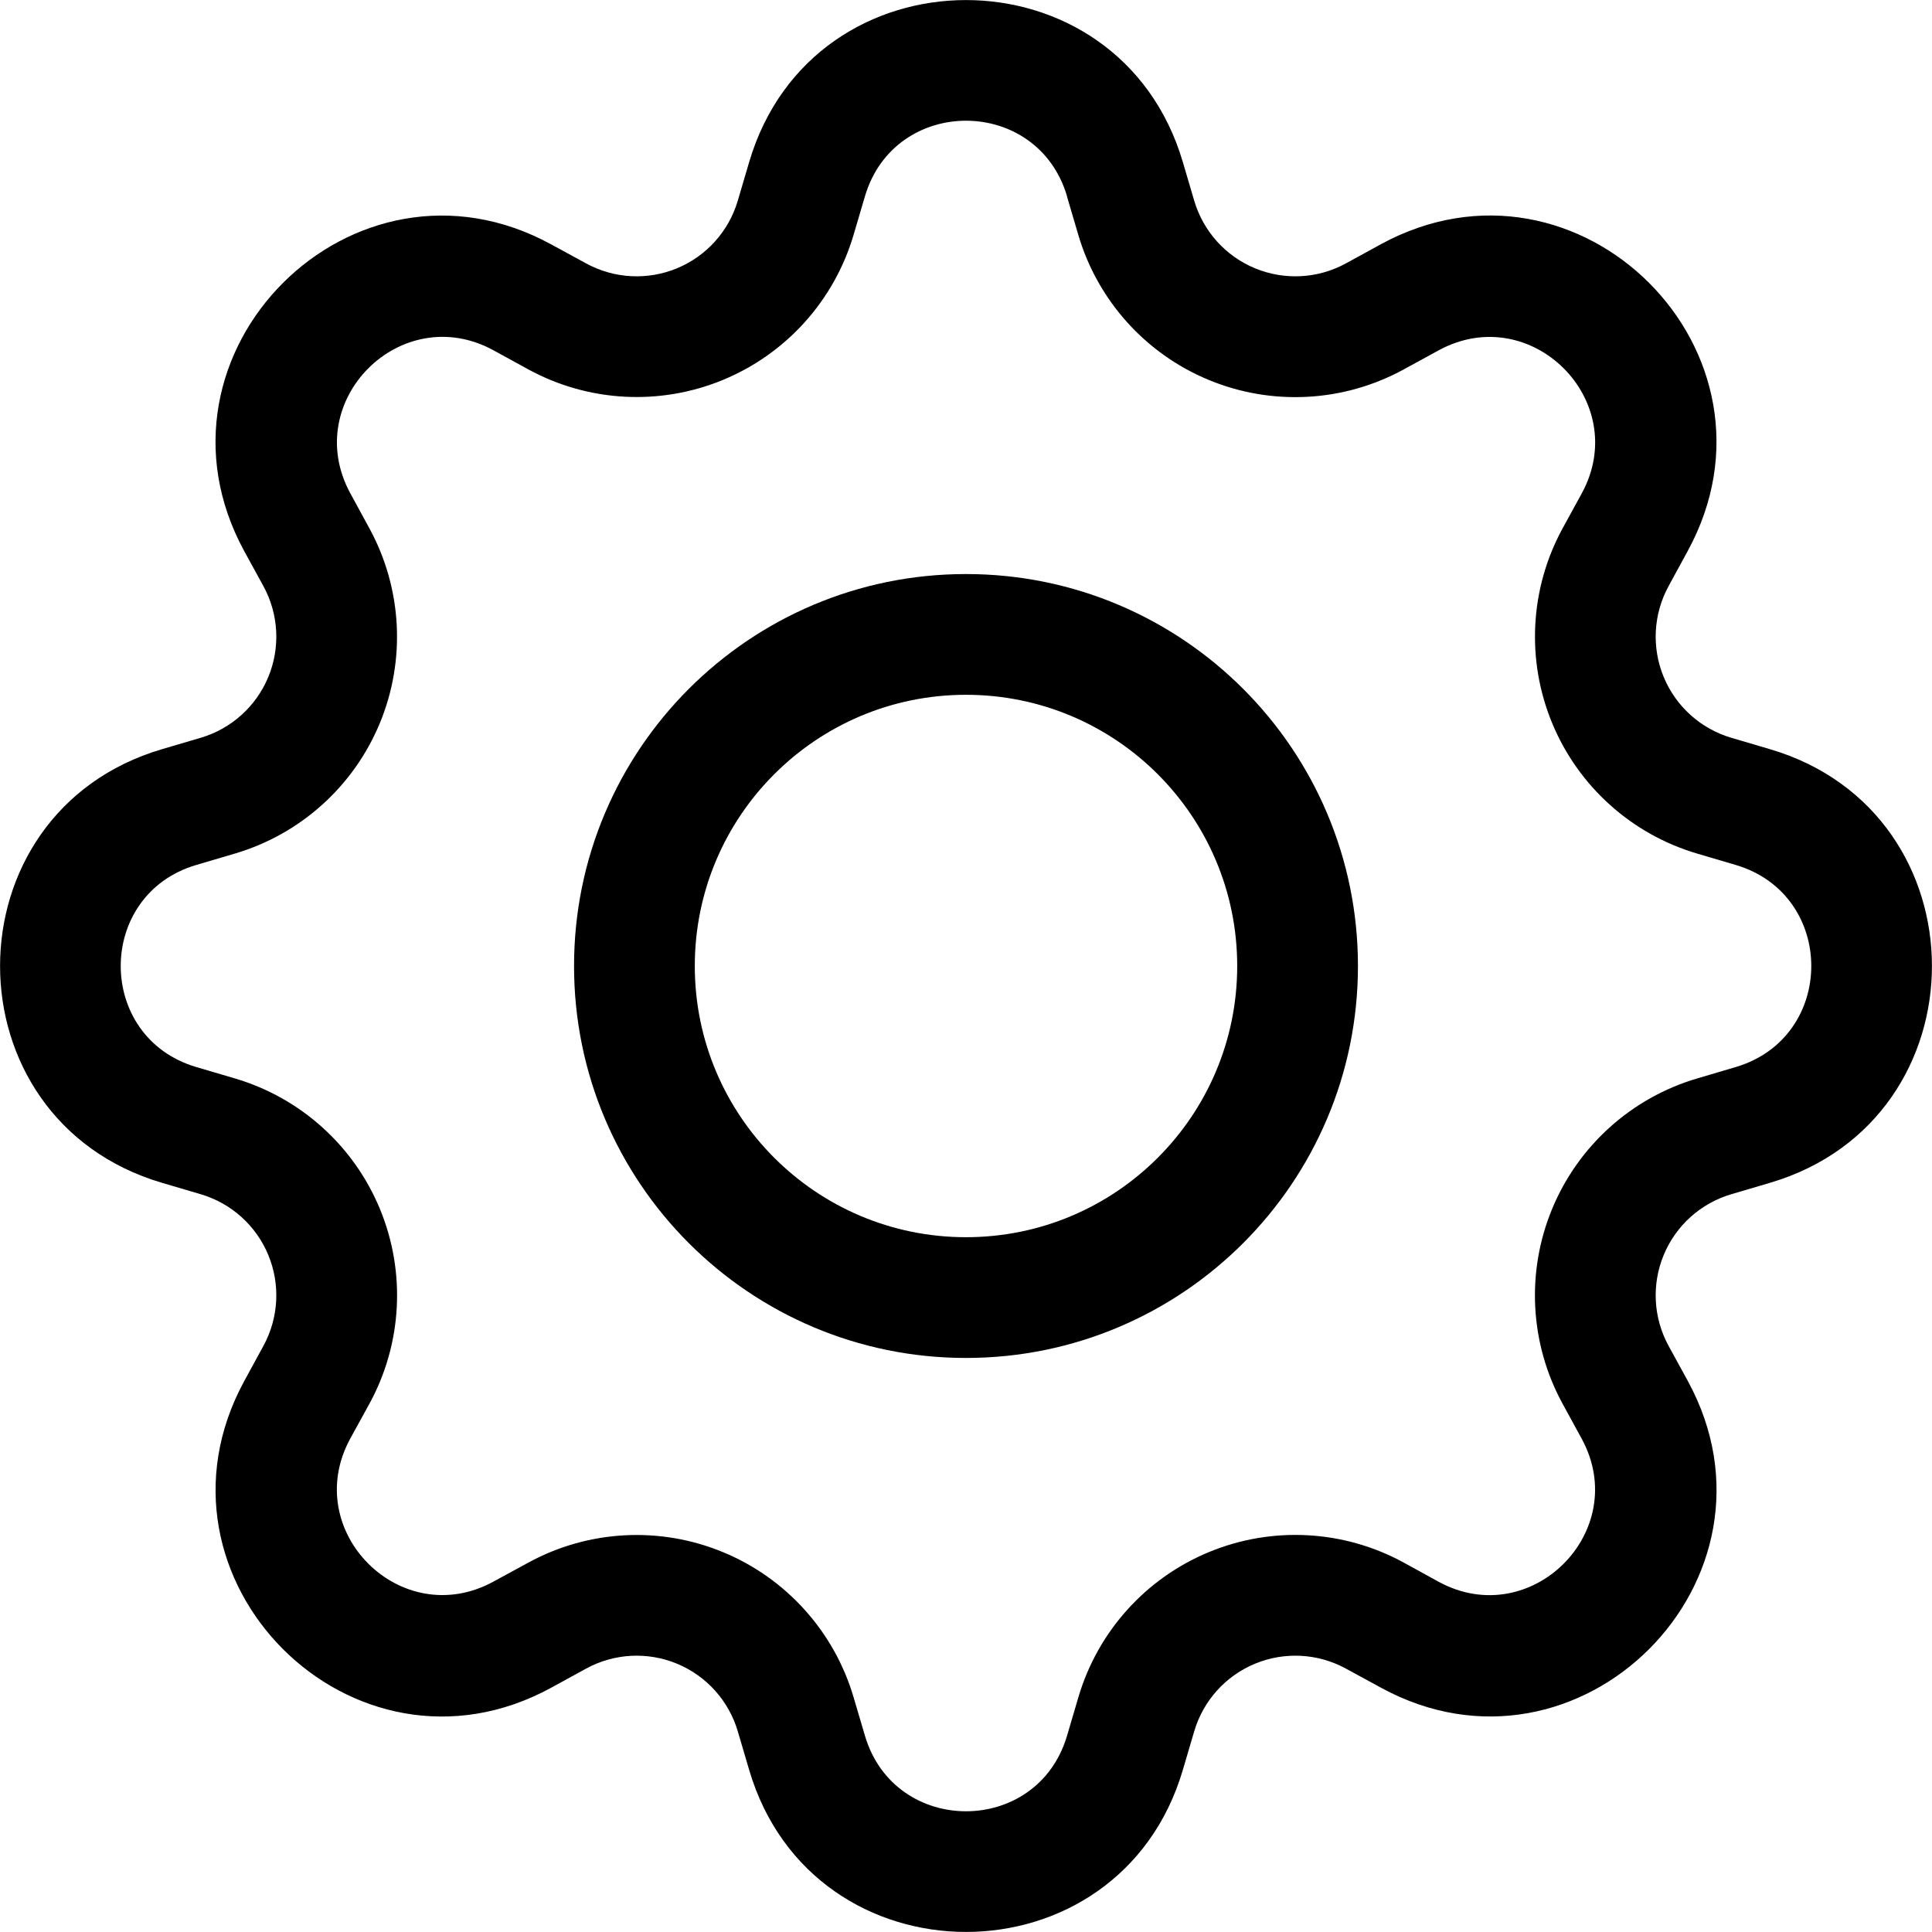
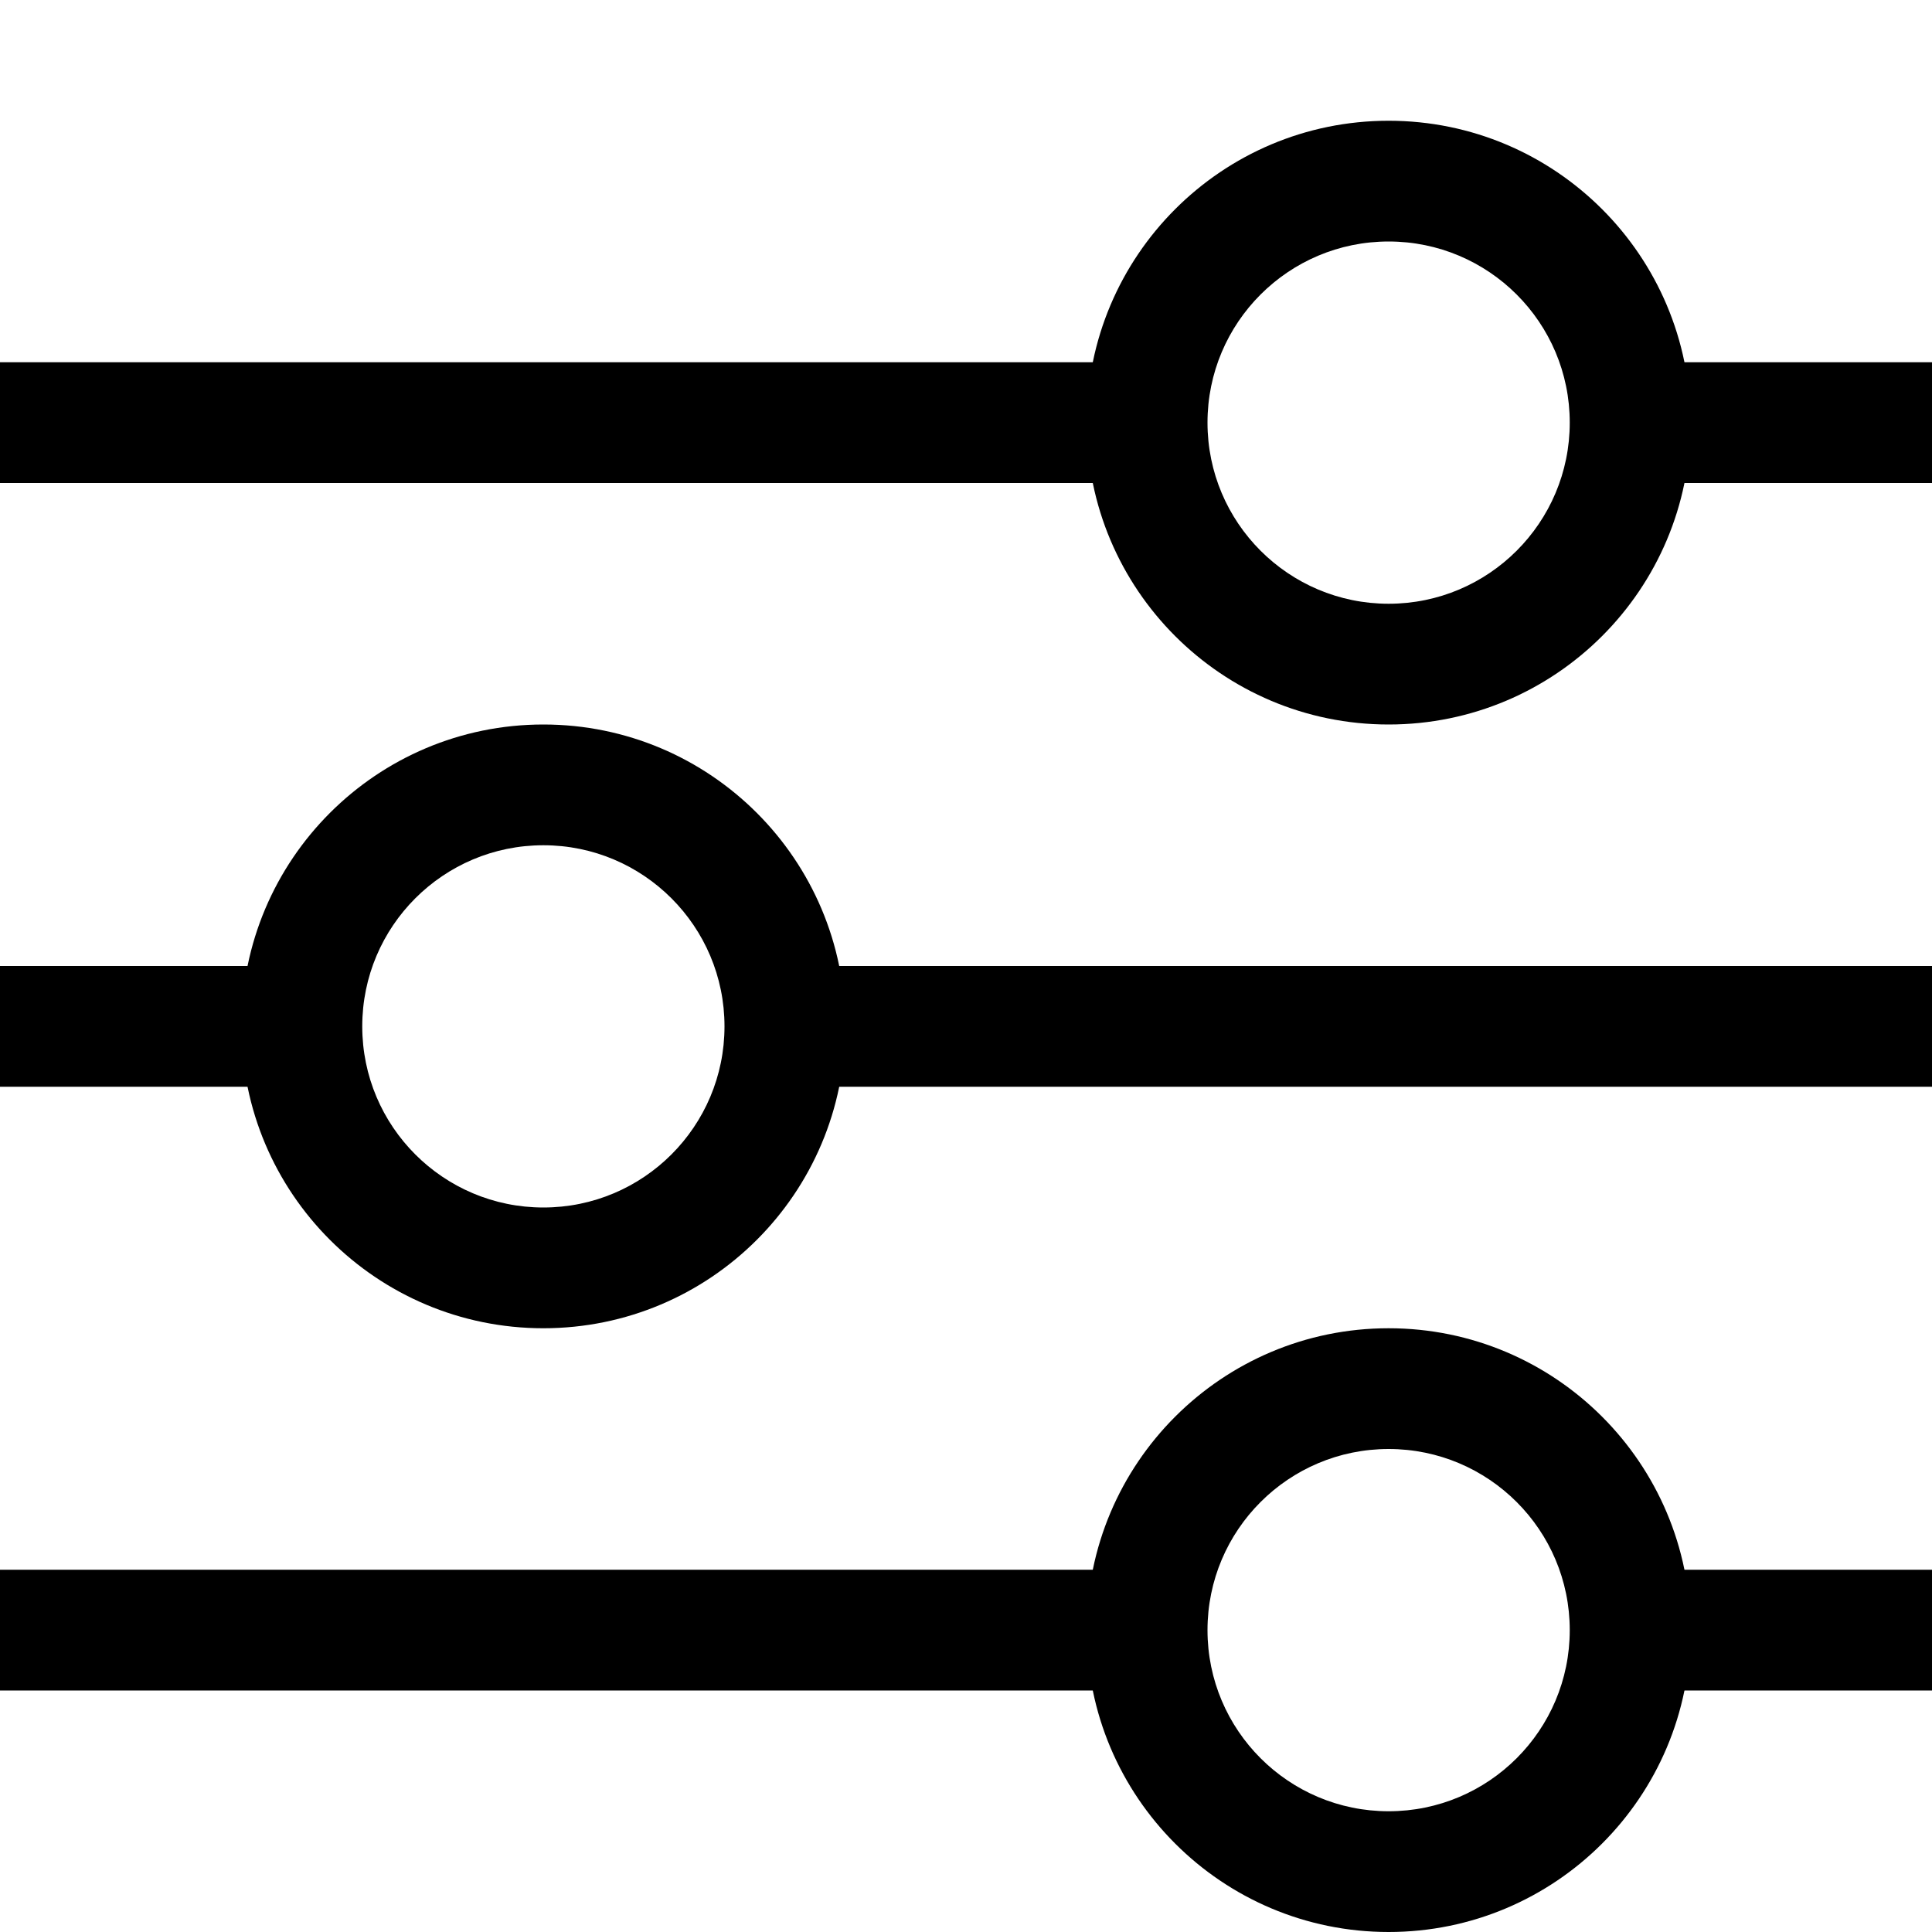
<svg xmlns="http://www.w3.org/2000/svg" id="i-options" width="1em" height="1em" viewBox="0 0 16 16" fill="currentColor">
-   <path fill-rule="evenodd" d="M8.837 1.626c-.246-.835-1.428-.835-1.674 0l-.094.319A1.873 1.873 0 014.377 3.06l-.292-.16c-.764-.415-1.6.42-1.184 1.185l.159.292a1.873 1.873 0 01-1.115 2.692l-.319.094c-.835.246-.835 1.428 0 1.674l.319.094a1.873 1.873 0 011.115 2.693l-.16.291c-.415.764.42 1.6 1.185 1.184l.292-.159a1.873 1.873 0 012.692 1.116l.094.318c.246.835 1.428.835 1.674 0l.094-.319a1.873 1.873 0 012.693-1.115l.291.16c.764.415 1.6-.42 1.184-1.185l-.159-.291a1.873 1.873 0 011.116-2.693l.318-.094c.835-.246.835-1.428 0-1.674l-.319-.094a1.873 1.873 0 01-1.115-2.692l.16-.292c.415-.764-.42-1.6-1.185-1.184l-.291.159A1.873 1.873 0 018.93 1.945l-.094-.319zm-2.633-.283c.527-1.79 3.065-1.79 3.592 0l.094.319a.873.873 0 001.255.52l.292-.16c1.64-.892 3.434.901 2.54 2.541l-.159.292a.873.873 0 00.52 1.255l.319.094c1.79.527 1.79 3.065 0 3.592l-.319.094a.873.873 0 00-.52 1.255l.16.292c.893 1.64-.902 3.434-2.541 2.54l-.292-.159a.873.873 0 00-1.255.52l-.094.319c-.527 1.79-3.065 1.79-3.592 0l-.094-.319a.873.873 0 00-1.255-.52l-.292.16c-1.64.893-3.433-.902-2.54-2.541l.159-.292a.873.873 0 00-.52-1.255l-.319-.094c-1.79-.527-1.79-3.065 0-3.592l.319-.094a.873.873 0 00.52-1.255l-.16-.292c-.892-1.64.902-3.433 2.541-2.54l.292.159a.873.873 0 001.255-.52l.094-.319z" clip-rule="evenodd" />
-   <path fill-rule="evenodd" d="M8 5.754a2.246 2.246 0 100 4.492 2.246 2.246 0 000-4.492zM4.754 8a3.246 3.246 0 116.492 0 3.246 3.246 0 01-6.492 0z" clip-rule="evenodd" />
+   <path fill-rule="evenodd" d="M14 3.5a2.5 2.5 0 11-5 0 2.5 2.5 0 015 0zM11.5 5a1.5 1.5 0 100-3 1.5 1.5 0 000 3zM7 8.5a2.5 2.5 0 11-5 0 2.5 2.5 0 015 0zM4.5 10a1.5 1.5 0 100-3 1.5 1.5 0 000 3zm9.5 3.5a2.5 2.5 0 11-5 0 2.5 2.5 0 015 0zM11.5 15a1.5 1.5 0 100-3 1.5 1.5 0 000 3z" clip-rule="evenodd" />
+   <path fill-rule="evenodd" d="M9.5 4H0V3h9.5v1zM16 4h-2.5V3H16v1zM9.5 14H0v-1h9.5v1zm6.5 0h-2.5v-1H16v1zM6.5 9H16V8H6.5v1zM0 9h2.5V8H0v1z" clip-rule="evenodd" />
</svg>
